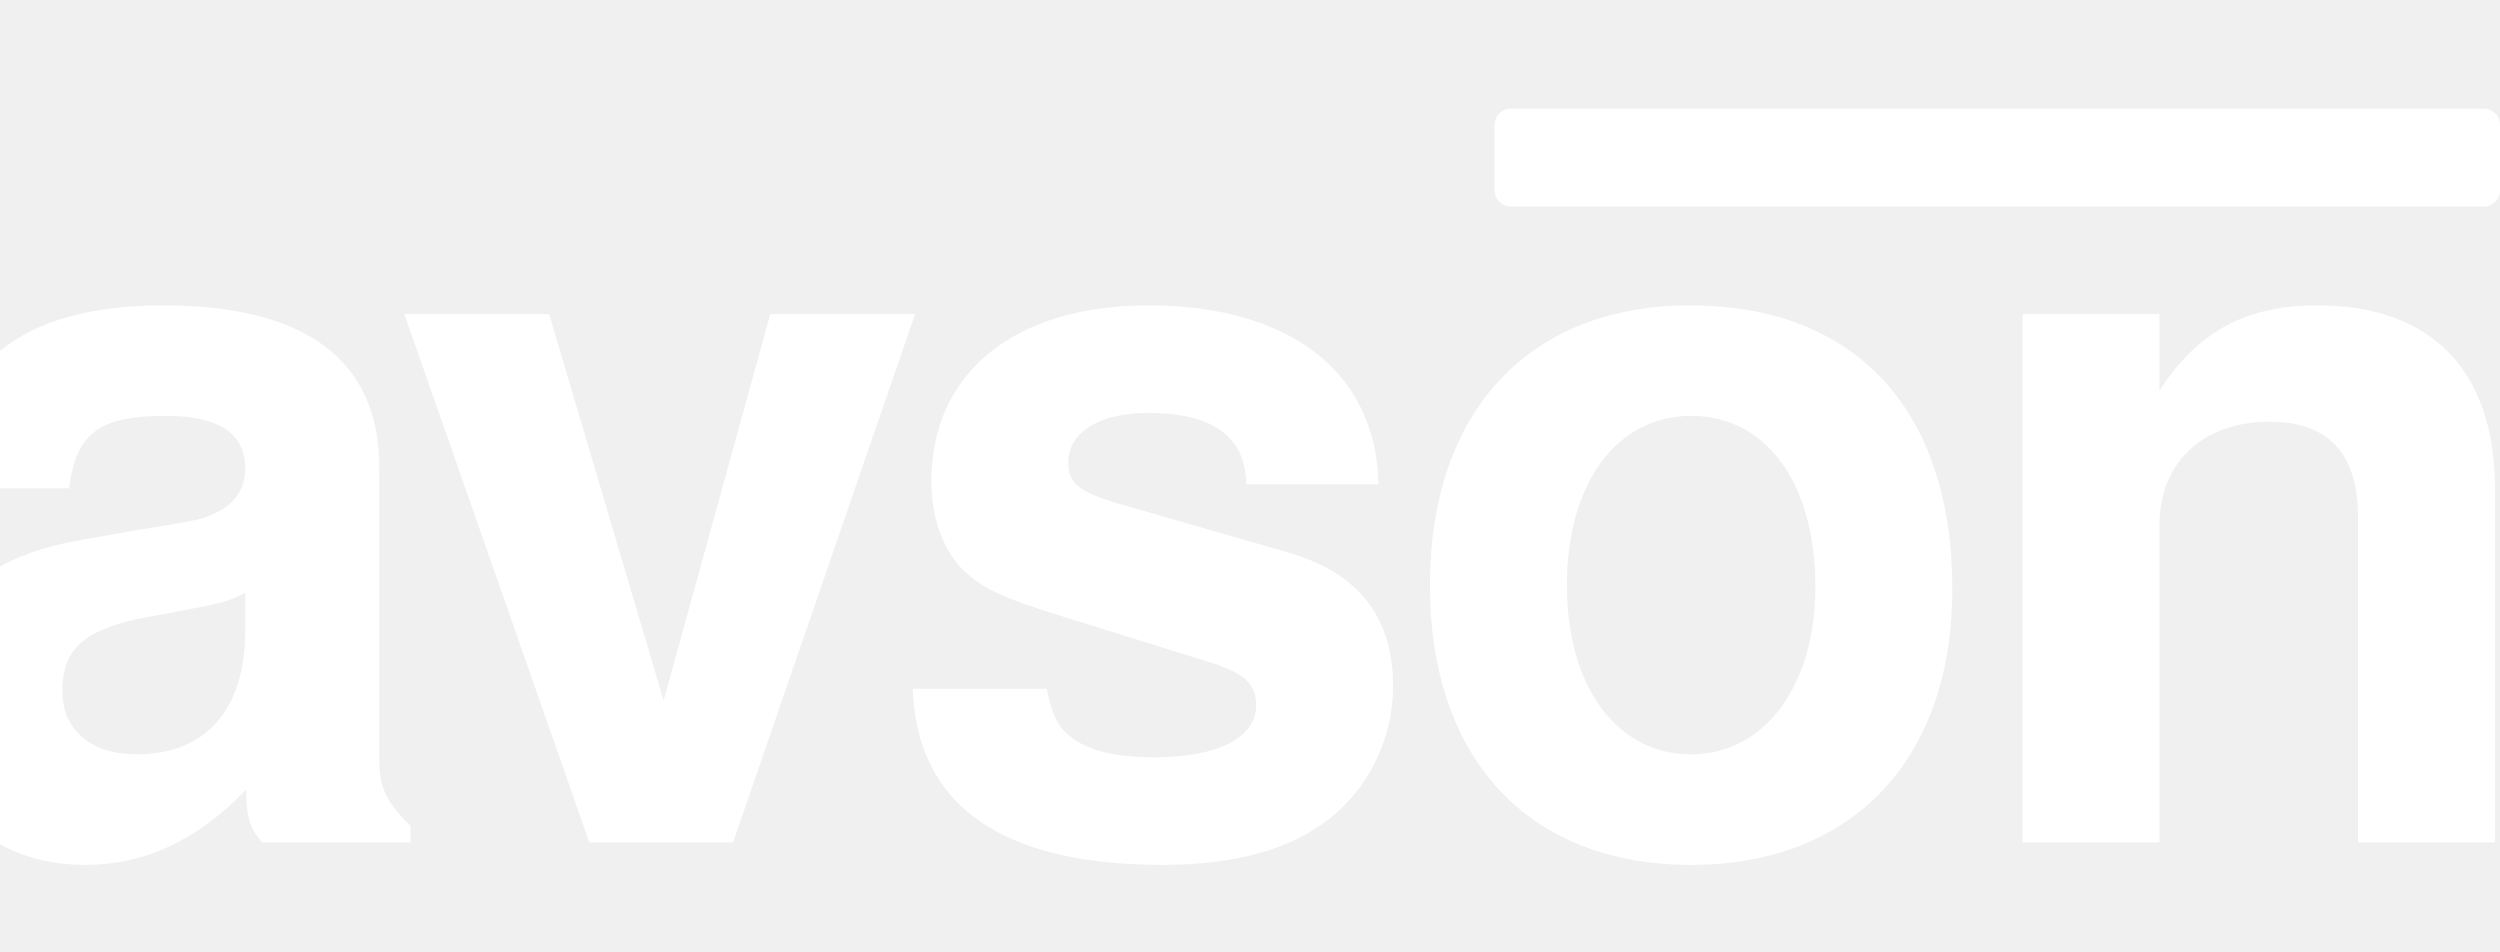
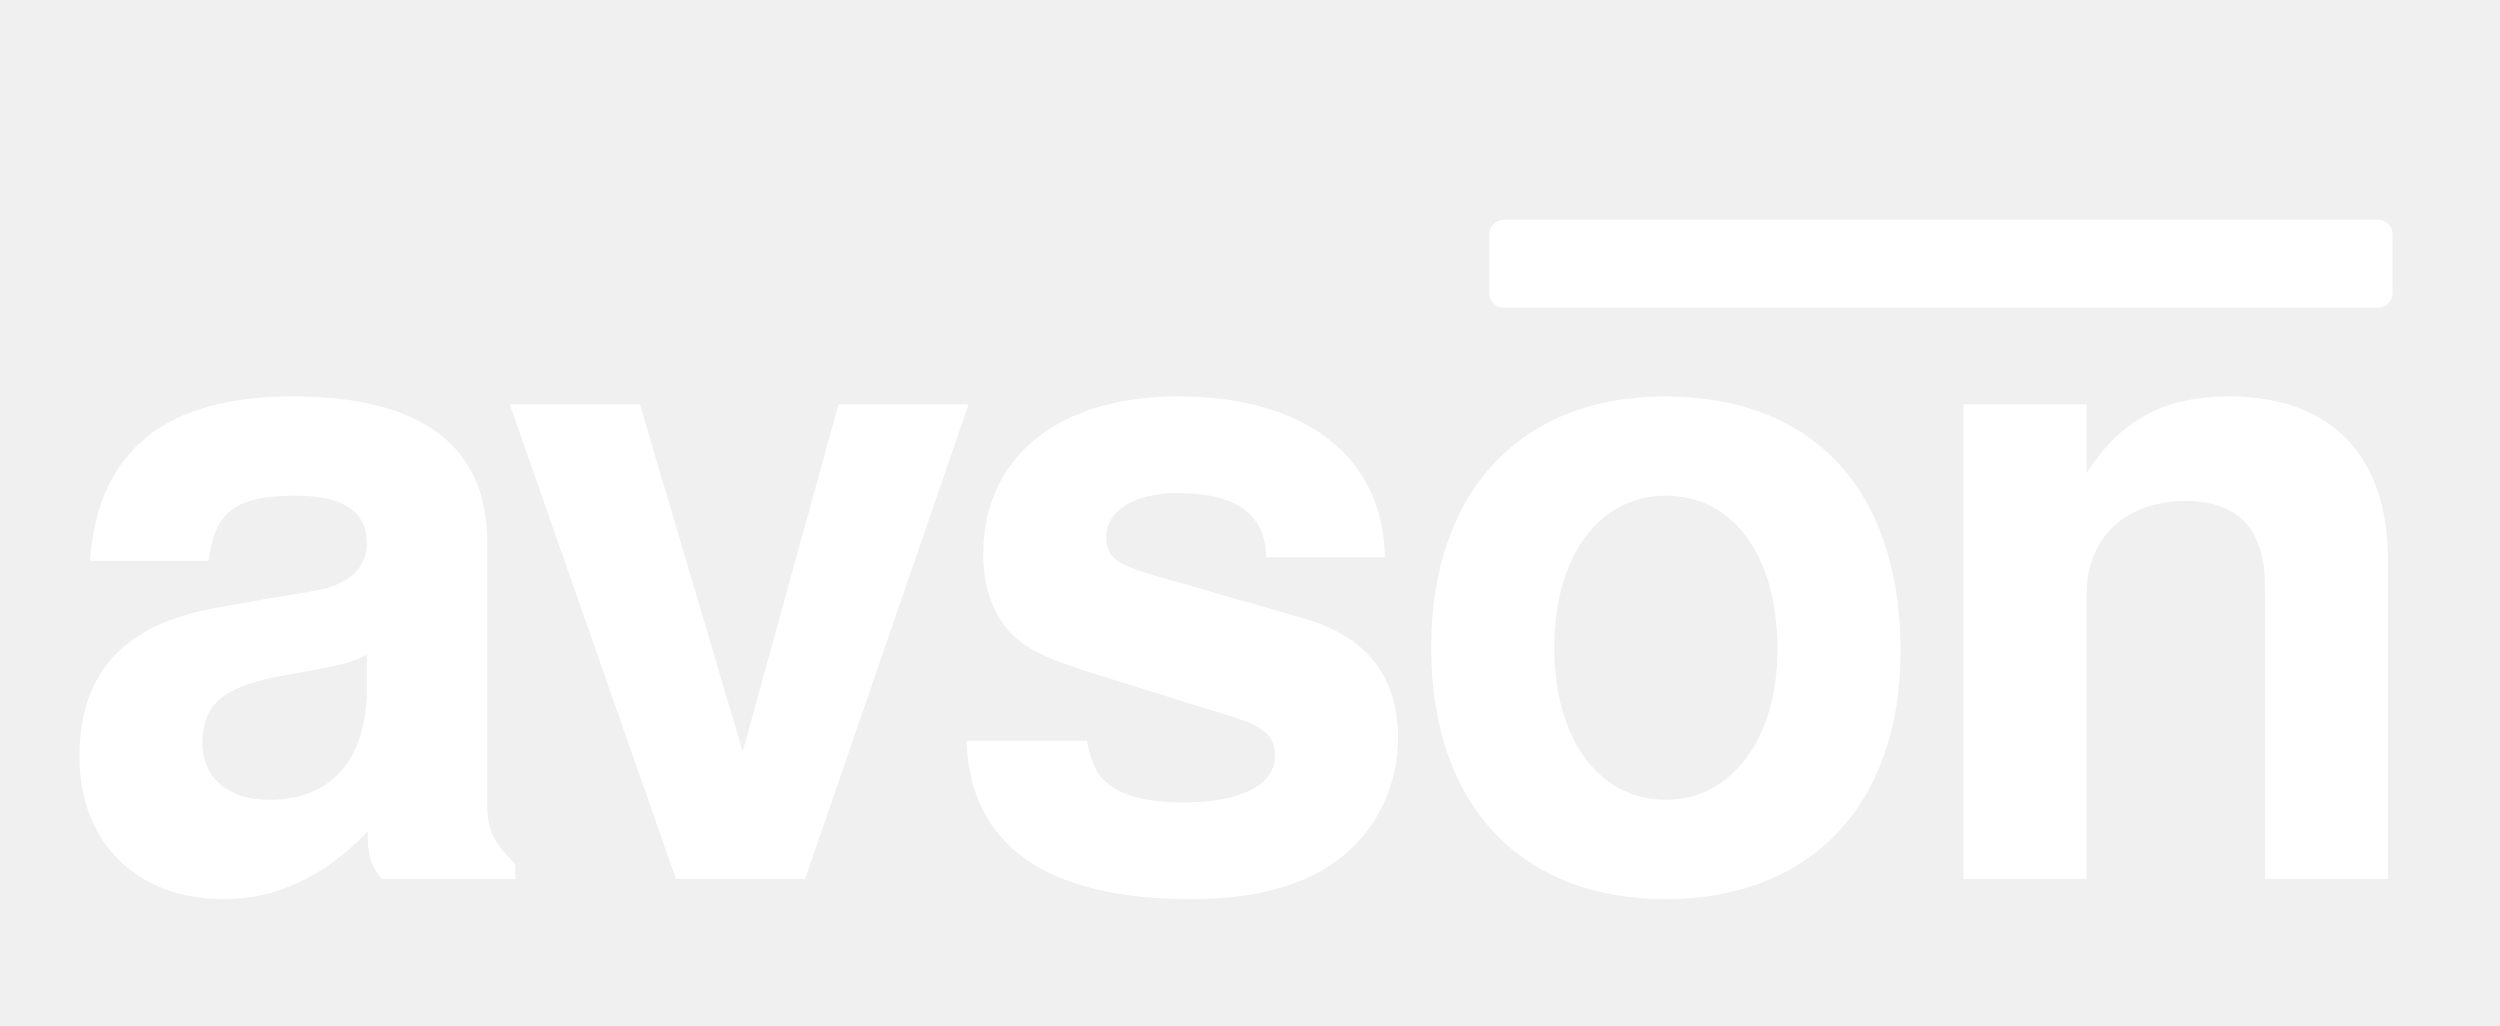
- <svg xmlns="http://www.w3.org/2000/svg" viewBox="30 125 460 175">
+ <svg xmlns="http://www.w3.org/2000/svg" viewBox="0 100 512 210">
  <g fill="#ffffff" font-family="'Helvetica Neue',Helvetica,Arial,sans-serif" font-weight="700" font-size="180">
    <text x="256" y="280" text-anchor="middle" letter-spacing="-6">avson</text>
  </g>
  <rect x="305" y="145" width="185" height="18" rx="3" fill="#ffffff" />
</svg>
